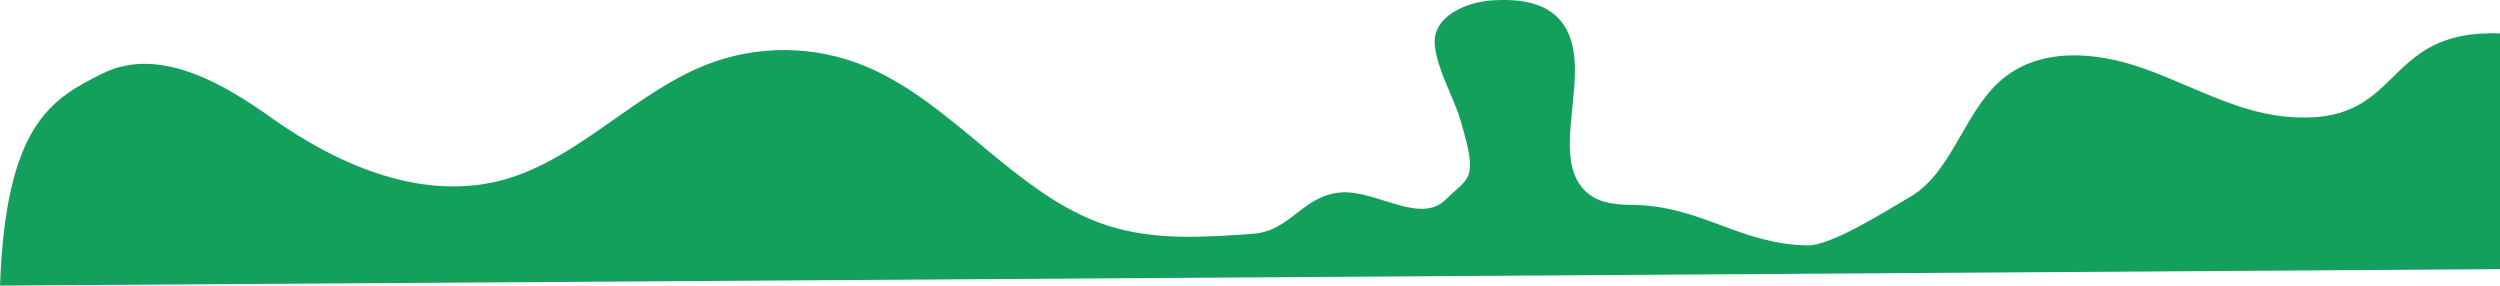
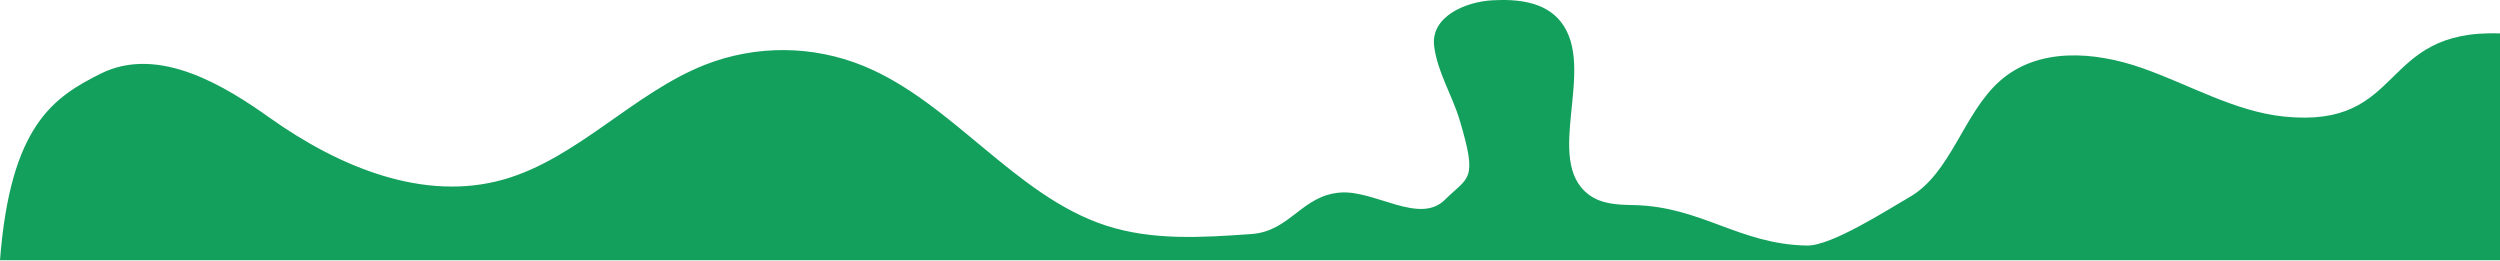
- <svg xmlns="http://www.w3.org/2000/svg" viewBox="0 0 1368 156.28">
+ <svg xmlns="http://www.w3.org/2000/svg" viewBox="0 0 1367.05 142.28">
  <defs>
    <style>.cls-1{fill:#12a05c;}</style>
  </defs>
  <g id="Layer_2" data-name="Layer 2">
    <g id="Ebene_8" data-name="Ebene 8">
-       <path class="cls-1" d="M1250.05,63.75c-27.11-2.77-51.83-17.47-77.77-26.55s-56.89-11.58-78,7.3c-19.75,17.65-26.54,50.28-49.1,63.24-11.89,6.83-42.73,26.79-56.15,26.54-37.26-.69-57.75-21.44-95-22.14-8.42-.15-17.39-.49-24.34-5.74-25.17-19,4.79-69.36-15.34-94.6C845.52.77,830.49-.54,817.16.15c-14.75.77-33.92,8.85-32,25C786.93,39.44,795,52,799,65.28c10.19,33.9,5.1,31.06-8,44-13.86,13.69-38.22-5.33-57-4-21.23,1.51-27.48,21.18-48.71,22.69-26.69,1.9-54,3.72-79.69-4.67-49.54-16.19-84-67.29-132.36-87.2a116.66,116.66,0,0,0-86.82-.66c-39,15.38-69.92,51.3-110.07,62.71-43.61,12.4-89.8-6.7-127.65-33.56C124.9,47.7,88,24.28,56,40.28,28.53,54,3.21,67.63,0,156.28l1368-9v-129C1301,15.88,1316.76,70.54,1250.05,63.75Z" />
+       <path class="cls-1" d="M1367.05,18.28c-67-2.4-51.24,52.26-118,45.47C1222,61,1197.27,46.28,1171.33,37.2s-56.9-11.58-78,7.3c-19.75,17.65-26.54,50.28-49.1,63.24-11.89,6.83-42.73,26.79-56.15,26.54-37.26-.69-57.75-21.44-95-22.14-8.43-.15-17.4-.49-24.34-5.74-25.17-19,4.79-69.36-15.34-94.6C844.57.77,829.54-.54,816.21.15c-14.75.77-33.92,8.85-32,25C786,39.44,794.05,52,798.05,65.28c10.19,33.9,5.1,31.06-8,44-13.86,13.69-38.22-5.33-57-4-21.23,1.51-27.48,21.18-48.71,22.69-26.69,1.9-54.05,3.72-79.69-4.67C555.11,107.11,520.7,56,472.29,36.1a116.66,116.66,0,0,0-86.82-.66c-39,15.38-69.92,51.3-110.07,62.71-43.61,12.4-89.8-6.7-127.65-33.56C124,47.7,87.05,24.28,55.05,40.28,29.43,53.09,5.69,68.41,0,142.28H1367.05Z" />
    </g>
  </g>
</svg>
